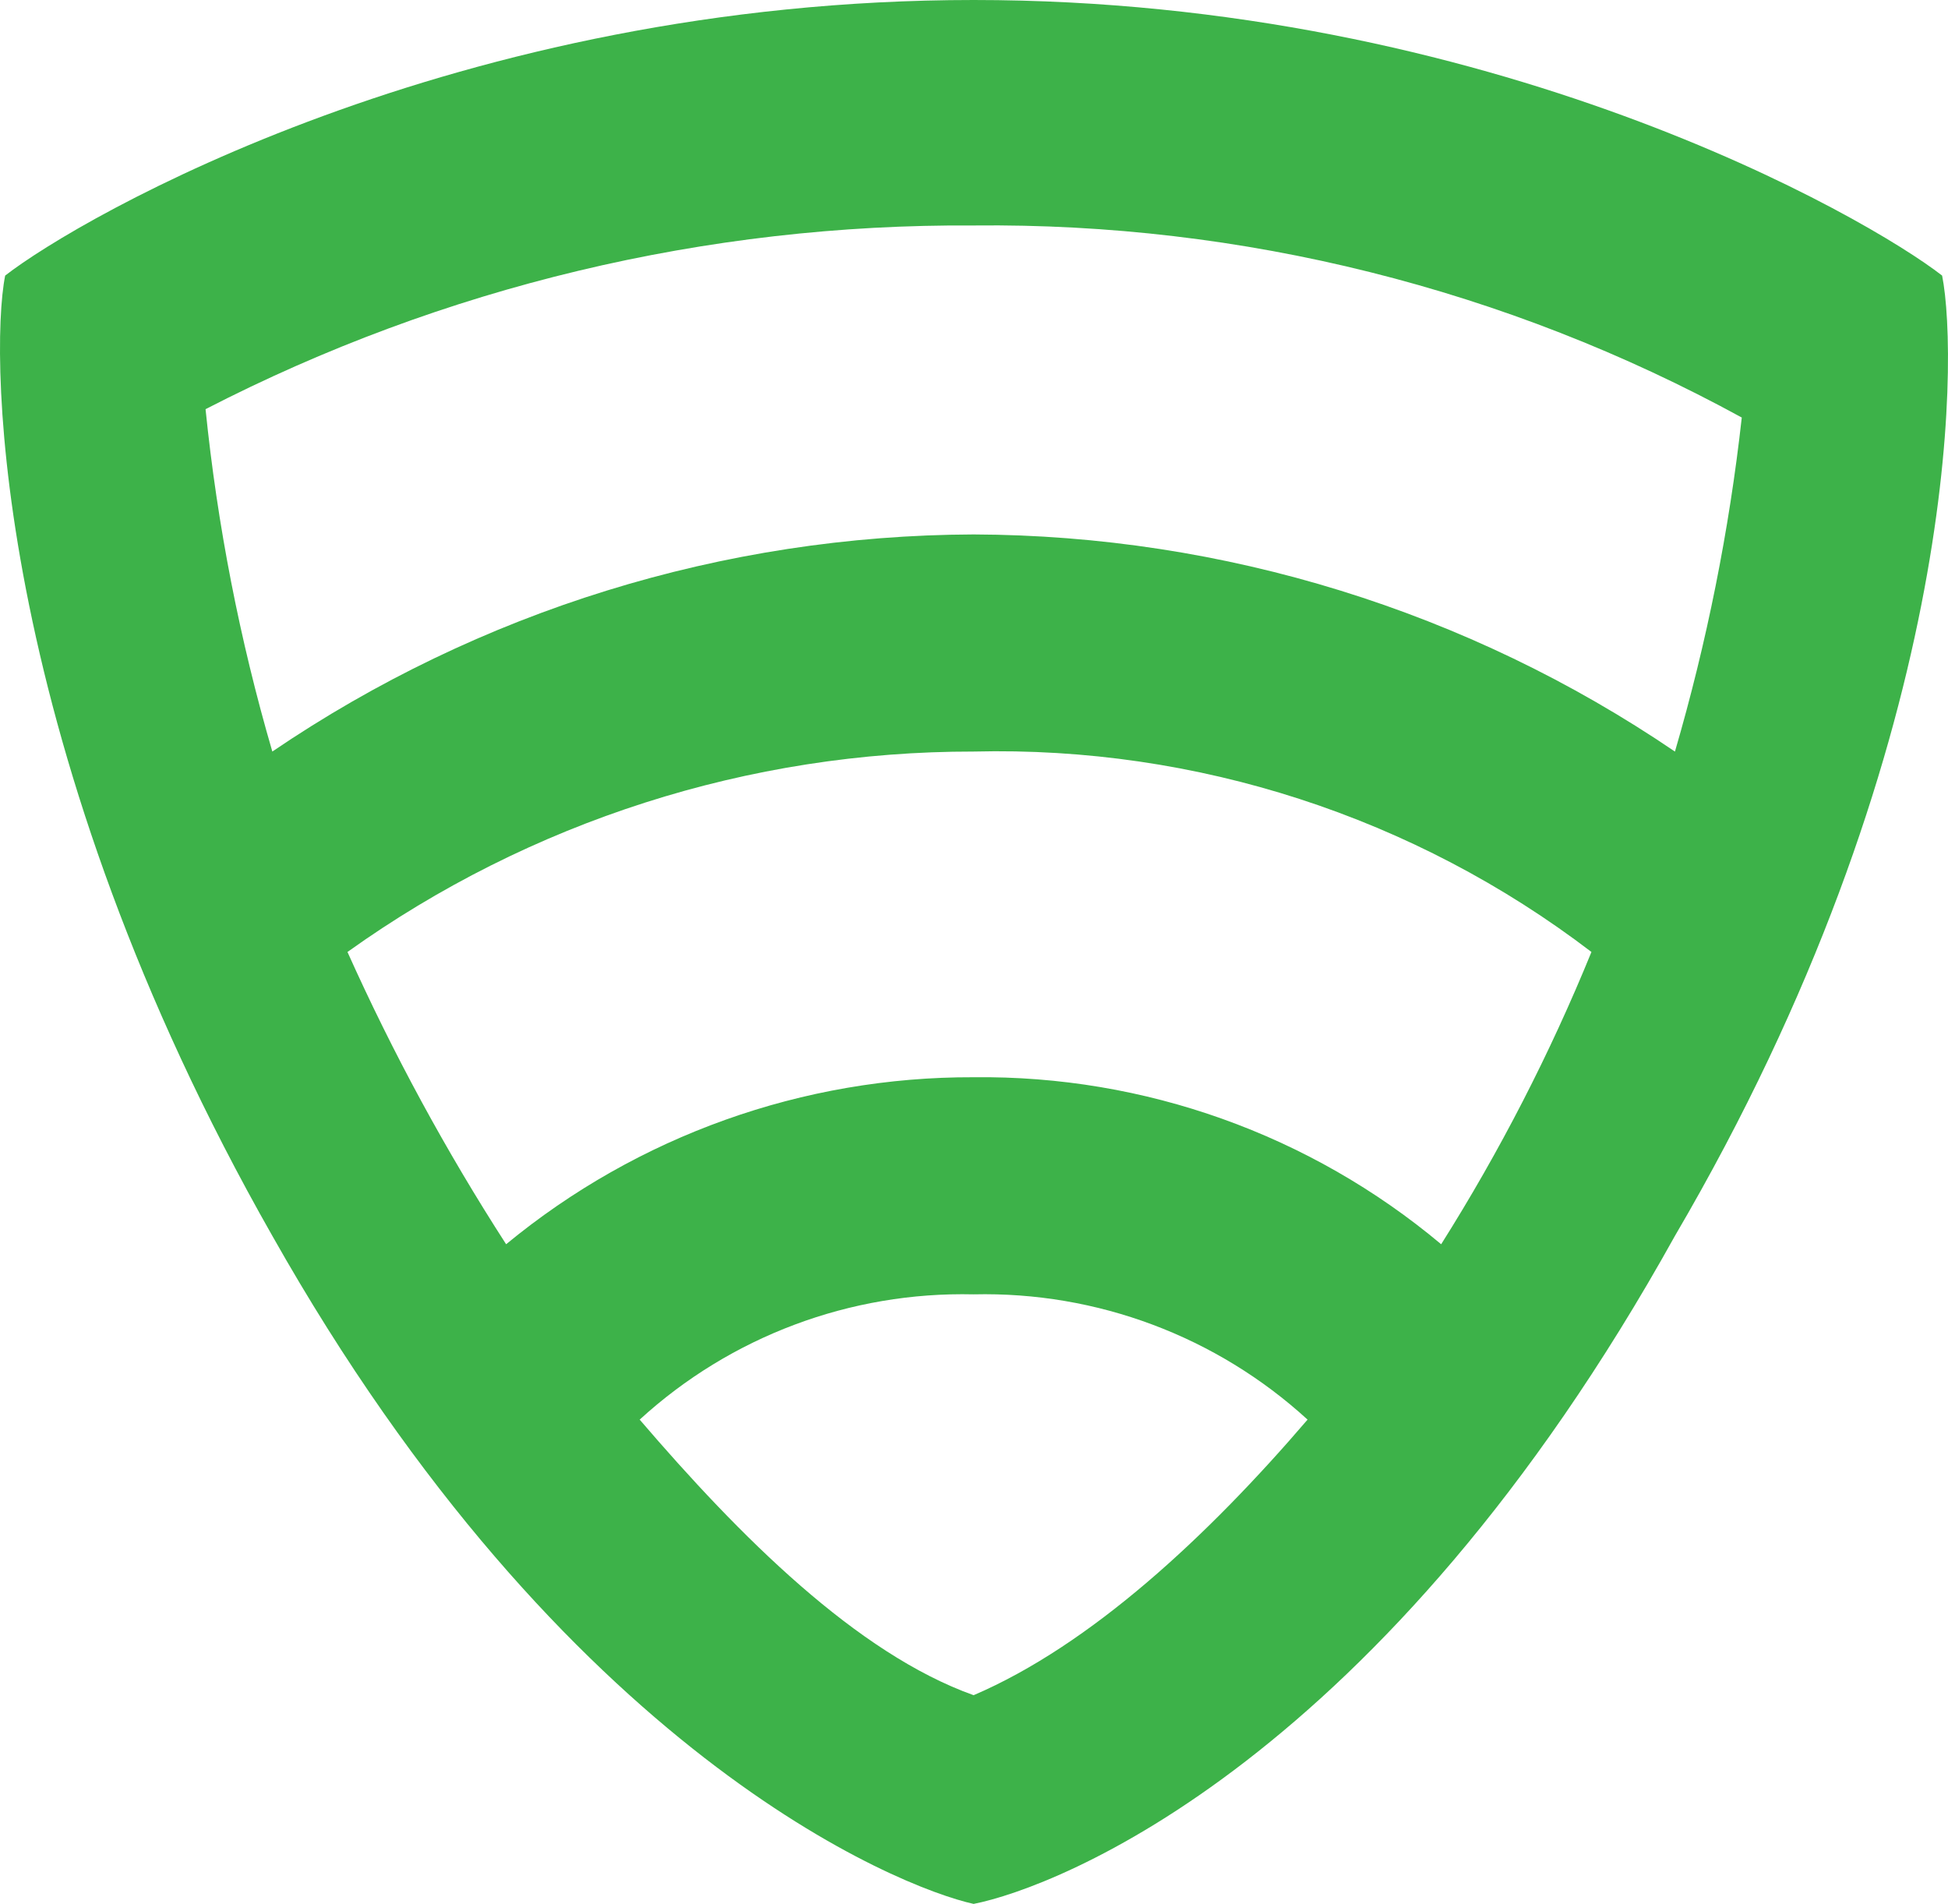
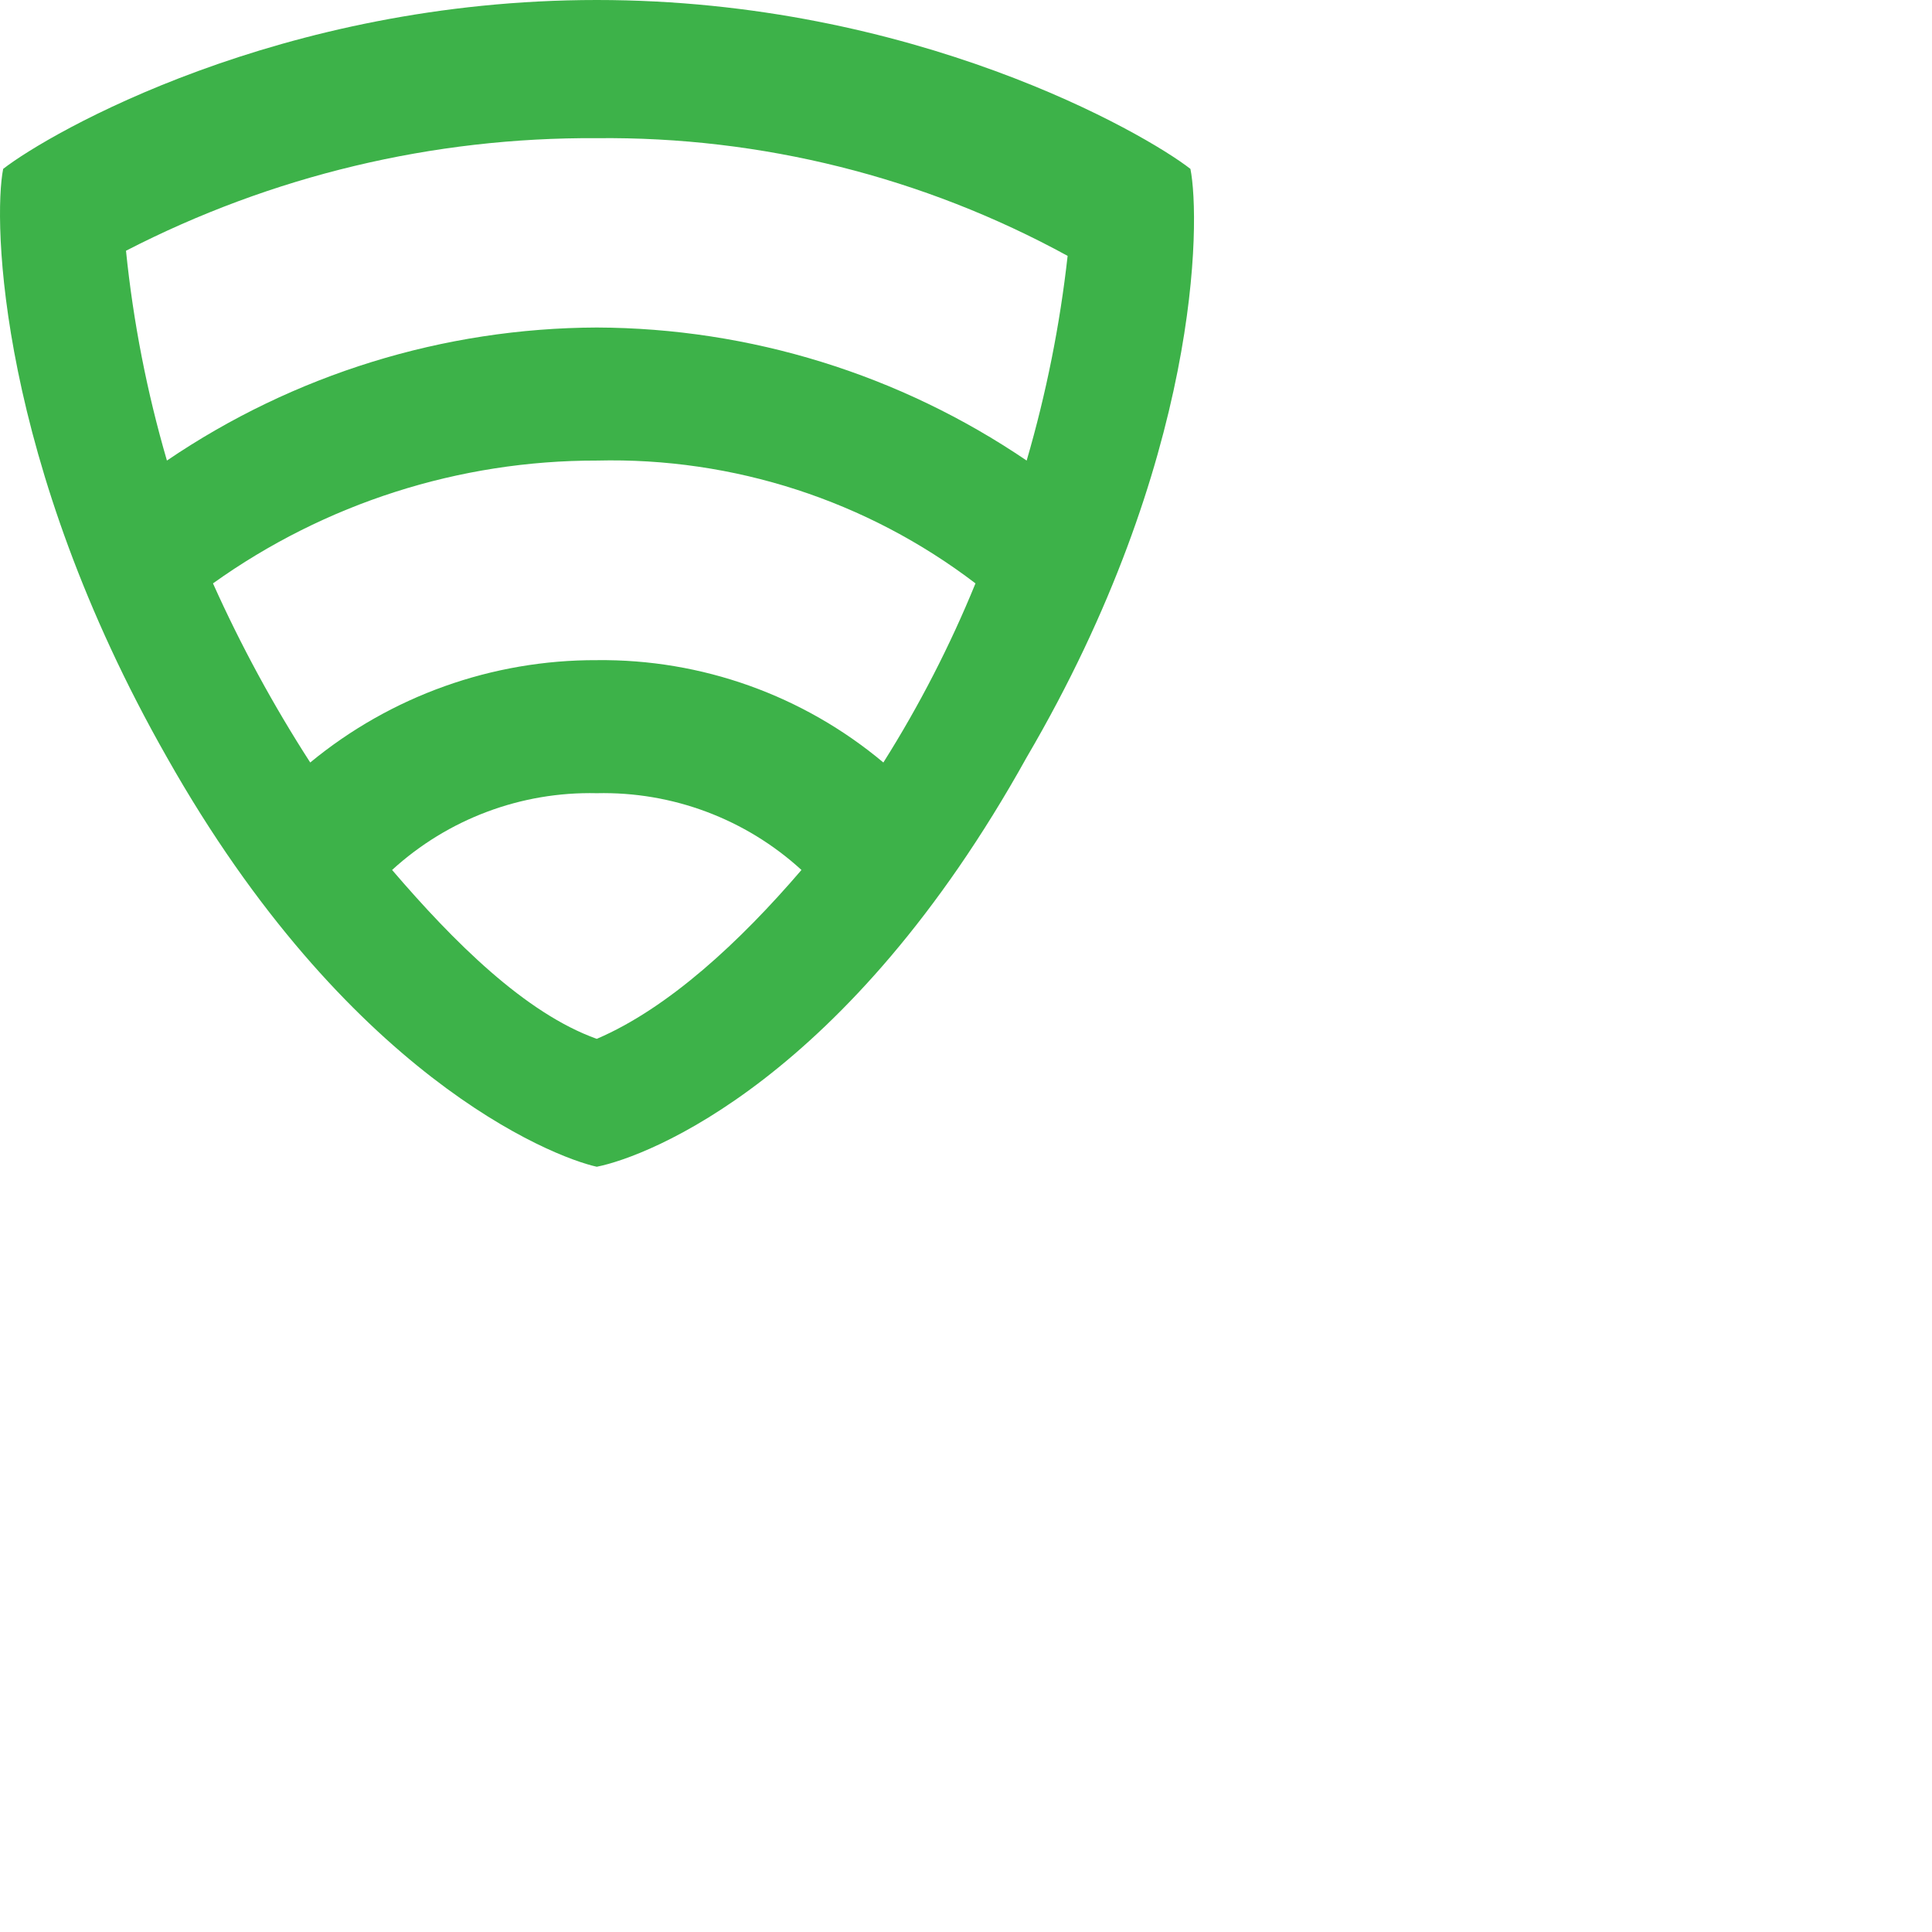
- <svg xmlns="http://www.w3.org/2000/svg" width="46.352" height="45.294" viewBox="0 0 46.352 45.294">
-   <path id="Path_8939" data-name="Path 8939" d="M46.55,6.656C44.762,5.265,35.822.1,23.505.1S2.249,5.265.461,6.656C.064,8.642.262,17.979,6.818,29.5c6.953,12.317,14.9,15.5,16.687,15.893h0C25.492,45,33.24,42.017,40.193,29.5,46.947,17.979,46.947,8.642,46.55,6.656ZM23.505,40.428h0c-2.781-.993-5.562-3.775-7.946-6.556a11.382,11.382,0,0,1,7.946-2.98h0a11.382,11.382,0,0,1,7.946,2.98C29.068,36.653,26.287,39.236,23.505,40.428ZM34.63,29.7a17.017,17.017,0,0,0-11.125-3.973h0A17.394,17.394,0,0,0,12.381,29.7a52.4,52.4,0,0,1-3.775-6.953,25.561,25.561,0,0,1,14.9-4.768h0a23.284,23.284,0,0,1,14.7,4.768A44.62,44.62,0,0,1,34.63,29.7Zm5.562-11.721a29.886,29.886,0,0,0-16.687-5.165h0A29.886,29.886,0,0,0,6.818,17.979,45.537,45.537,0,0,1,5.229,9.834a39.331,39.331,0,0,1,18.277-4.37h0a37.25,37.25,0,0,1,18.277,4.569A46.87,46.87,0,0,1,40.193,17.979Z" transform="translate(-0.338 -0.1)" fill="#3db249" />
+ <svg xmlns="http://www.w3.org/2000/svg" width="75" height="75" viewBox="0 0 75 75">
+   <path d="M46.55,6.656C44.762,5.265,35.822.1,23.505.1S2.249,5.265.461,6.656C.064,8.642.262,17.979,6.818,29.5c6.953,12.317,14.9,15.5,16.687,15.893h0C25.492,45,33.24,42.017,40.193,29.5,46.947,17.979,46.947,8.642,46.55,6.656ZM23.505,40.428h0c-2.781-.993-5.562-3.775-7.946-6.556a11.382,11.382,0,0,1,7.946-2.98h0a11.382,11.382,0,0,1,7.946,2.98C29.068,36.653,26.287,39.236,23.505,40.428ZM34.63,29.7a17.017,17.017,0,0,0-11.125-3.973h0A17.394,17.394,0,0,0,12.381,29.7a52.4,52.4,0,0,1-3.775-6.953,25.561,25.561,0,0,1,14.9-4.768h0a23.284,23.284,0,0,1,14.7,4.768A44.62,44.62,0,0,1,34.63,29.7Zm5.562-11.721a29.886,29.886,0,0,0-16.687-5.165h0A29.886,29.886,0,0,0,6.818,17.979,45.537,45.537,0,0,1,5.229,9.834a39.331,39.331,0,0,1,18.277-4.37h0a37.25,37.25,0,0,1,18.277,4.569A46.87,46.87,0,0,1,40.193,17.979Z" transform="translate(-0.338 -0.1)" fill="#3db249" />
</svg>
